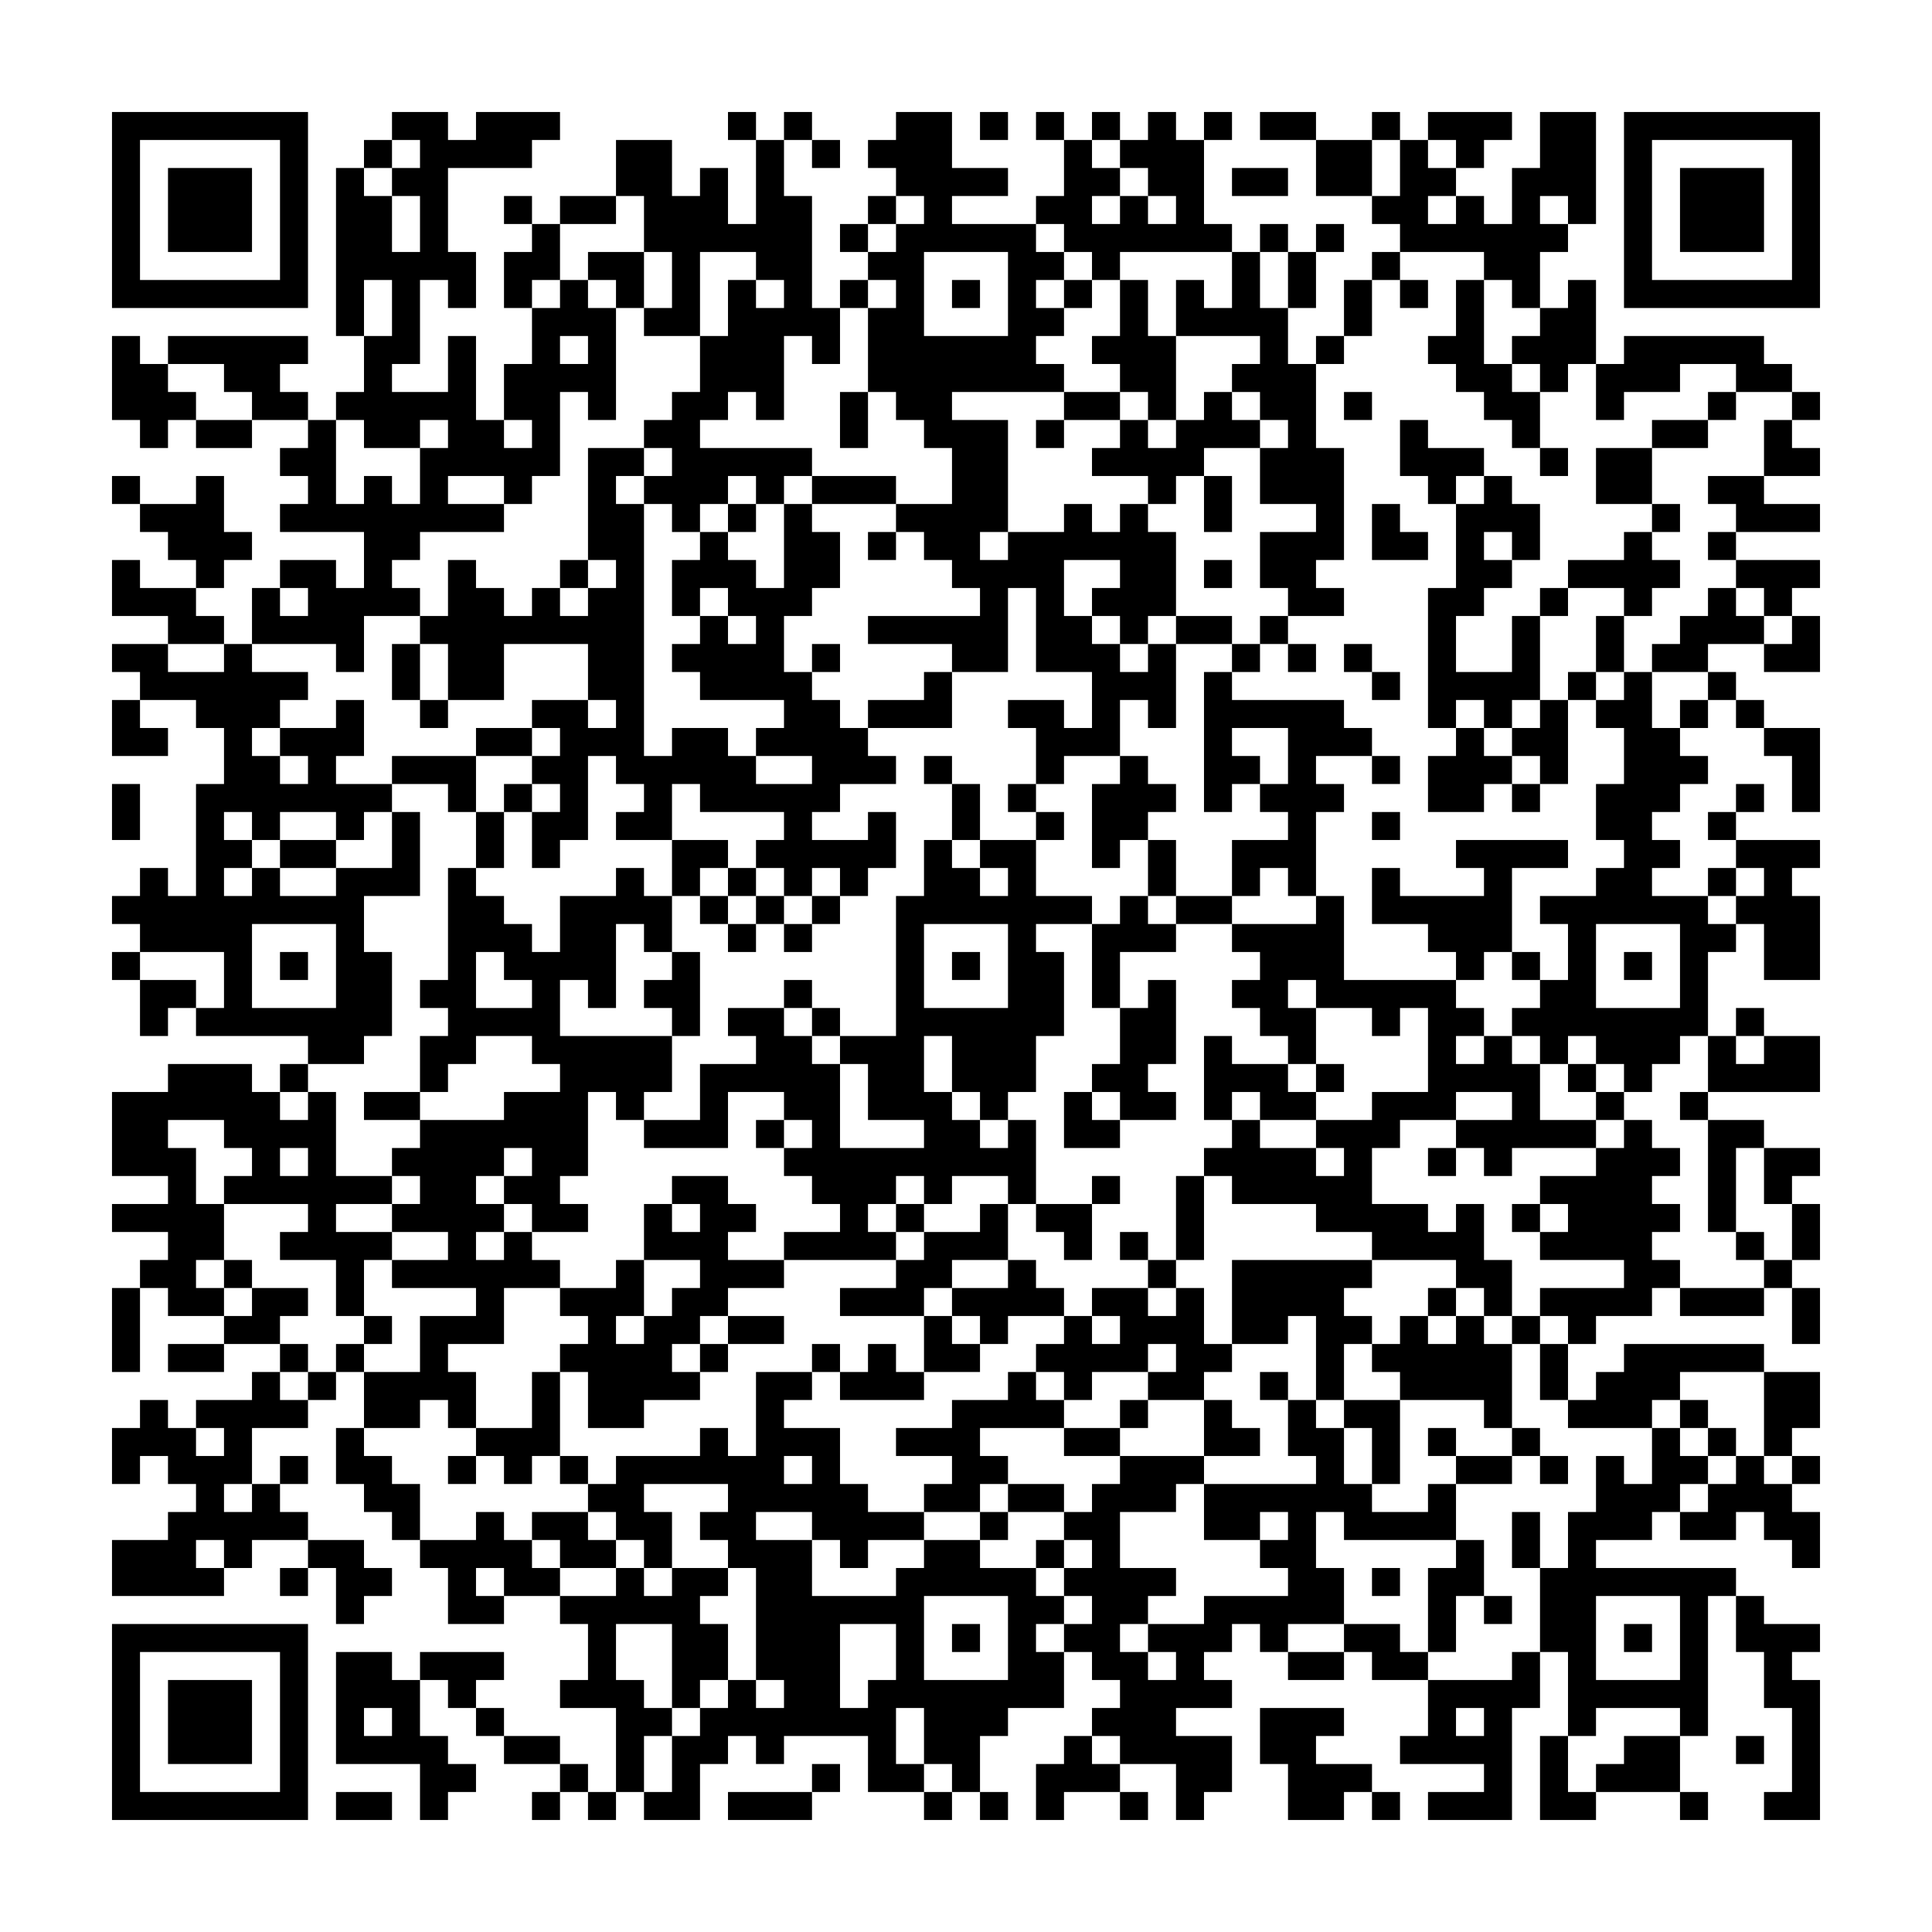
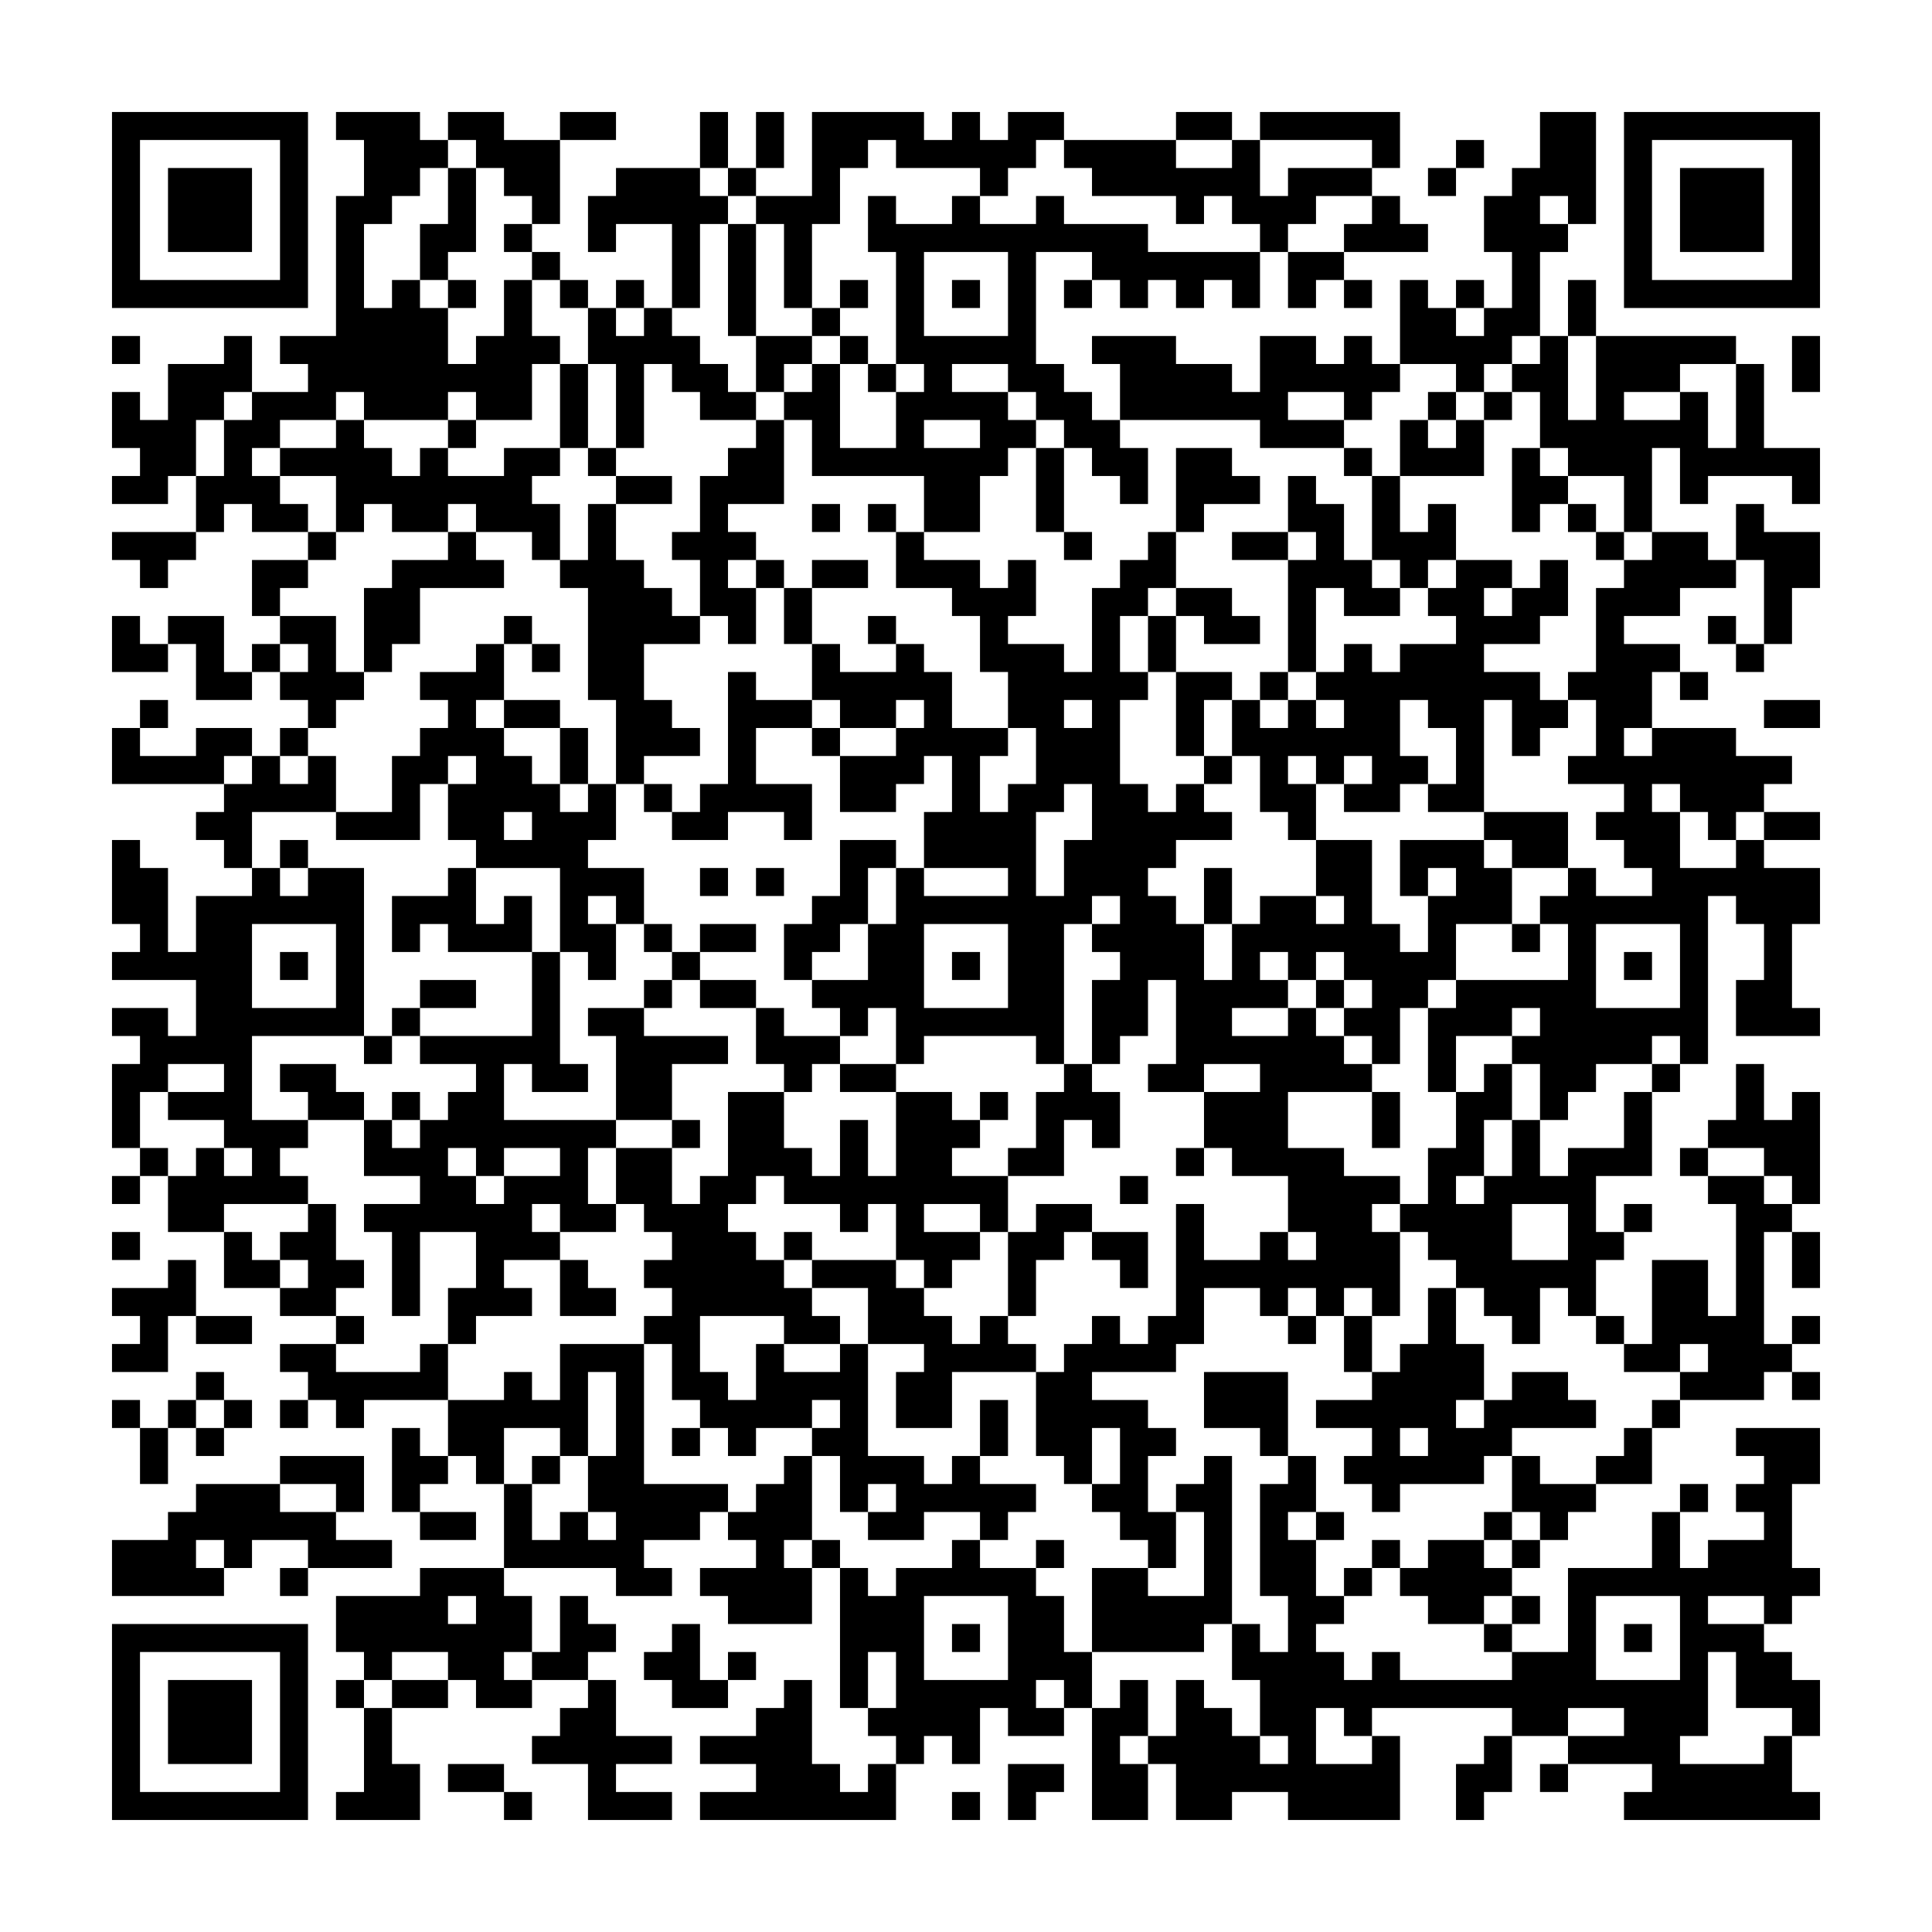
<svg xmlns="http://www.w3.org/2000/svg" viewBox="0 0 69 69">
-   <path d="M4 4h7v7h-7zM14 4h2v1h1v-1h3v1h-1v1h-3v3h1v2h-1v-1h-1v3h-1v1h2v-2h1v3h1v1h1v-1h-1v-2h1v-2h1v-1h1v1h1v4h-1v-1h-1v3h-1v1h-1v-1h-2v1h2v1h-3v1h-1v1h1v1h-2v2h-1v-1h-3v-2h1v1h1v-1h-1v-1h2v1h1v-2h-3v-1h1v-1h-1v-1h1v-1h1v3h1v-1h1v1h1v-2h1v-1h-1v1h-2v-1h-1v-1h1v-2h1v-2h-1v2h-1v-6h1v1h1v2h1v-2h-1v-1h1v-1h-1zM26 4h1v1h-1zM28 4h1v1h-1zM32 4h2v2h2v1h-2v1h3v1h1v1h-1v1h1v1h-1v1h1v1h-4v1h2v4h-1v1h1v-1h2v-1h1v1h1v-1h1v1h1v3h-1v1h-1v-1h-1v-1h1v-1h-2v2h1v1h1v1h1v-1h1v3h-1v-1h-1v2h-2v1h-1v-2h-1v-1h2v1h1v-2h-2v-3h-1v3h-2v-1h-3v-1h4v-1h-1v-1h-1v-1h-1v-1h2v-2h-1v-1h-1v-1h-1v-3h1v-1h-1v-1h1v-1h1v-1h-1v-1h-1v-1h1zM35 4h1v1h-1zM37 4h1v1h-1zM39 4h1v1h-1zM41 4h1v1h1v3h1v1h-4v1h-1v-1h-1v-1h-1v-1h1v-2h1v1h1v1h-1v1h1v-1h1v1h1v-1h-1v-1h-1v-1h1zM43 4h1v1h-1zM45 4h2v1h-2zM49 4h1v1h-1zM51 4h3v1h-1v1h-1v-1h-1zM55 4h2v4h-1v-1h-1v1h1v1h-1v2h-1v-1h-1v-1h-3v-1h-1v-1h1v-2h1v1h1v1h-1v1h1v-1h1v1h1v-2h1zM58 4h7v7h-7zM5 5v5h5v-5zM13 5h1v1h-1zM22 5h2v2h1v-1h1v2h1v-3h1v2h1v4h1v2h-1v-1h-1v3h-1v-1h-1v1h-1v1h4v1h-1v1h-1v-1h-1v1h-1v1h-1v-1h-1v-1h1v-1h-1v-1h1v-1h1v-2h1v-2h1v1h1v-1h-1v-1h-2v3h-2v-1h1v-2h-1v-2h-1zM29 5h1v1h-1zM47 5h2v2h-2zM59 5v5h5v-5zM6 6h3v3h-3zM44 6h2v1h-2zM60 6h3v3h-3zM18 7h1v1h-1zM20 7h2v1h-2zM31 7h1v1h-1zM19 8h1v2h-1v1h-1v-2h1zM30 8h1v1h-1zM45 8h1v1h-1zM47 8h1v1h-1zM21 9h2v2h-1v-1h-1zM33 9v3h3v-3zM44 9h1v2h1v2h1v3h1v4h-1v1h1v1h-2v-1h-1v-2h2v-1h-2v-2h1v-1h-1v-1h-1v-1h1v-1h-3v-2h1v1h1zM46 9h1v2h-1zM49 9h1v1h-1zM30 10h1v1h-1zM34 10h1v1h-1zM38 10h1v1h-1zM40 10h1v2h1v3h-1v-1h-1v-1h-1v-1h1zM48 10h1v2h-1zM50 10h1v1h-1zM52 10h1v3h1v1h1v2h-1v-1h-1v-1h-1v-1h-1v-1h1zM56 10h1v3h-1v1h-1v-1h-1v-1h1v-1h1zM4 12h1v1h1v1h1v1h-1v1h-1v-1h-1zM6 12h5v1h-1v1h1v1h-2v-1h-1v-1h-2zM20 12v1h1v-1zM47 12h1v1h-1zM58 12h5v1h1v1h-2v-1h-2v1h-2v1h-1v-2h1zM30 14h1v2h-1zM38 14h2v1h-2zM43 14h1v1h1v1h-2v1h-1v1h-1v-1h-2v-1h1v-1h1v1h1v-1h1zM48 14h1v1h-1zM61 14h1v1h-1zM64 14h1v1h-1zM7 15h2v1h-2zM37 15h1v1h-1zM50 15h1v1h2v1h-1v1h-1v-1h-1zM59 15h2v1h-2zM63 15h1v1h1v1h-2zM21 16h2v1h-1v1h1v9h1v-1h2v1h1v1h2v-1h-2v-1h1v-1h-3v-1h-1v-1h1v-1h1v1h1v-1h-1v-1h-1v1h-1v-2h1v-1h1v1h1v1h1v-3h1v1h1v2h-1v1h-1v2h1v1h1v1h1v1h1v1h-2v1h-1v1h2v-1h1v2h-1v1h-1v-1h-1v1h-1v-1h-1v-1h1v-1h-3v-1h-1v2h-2v-1h1v-1h-1v-1h-1v3h-1v1h-1v-2h1v-1h-1v-1h1v-1h-1v-1h2v1h1v-1h-1v-2h-3v2h-2v-2h-1v-1h1v-2h1v1h1v1h1v-1h1v1h1v-1h1v-1h-1zM55 16h1v1h-1zM57 16h2v2h-2zM4 17h1v1h-1zM7 17h1v2h1v1h-1v1h-1v-1h-1v-1h-1v-1h2zM29 17h3v1h-3zM43 17h1v2h-1zM53 17h1v1h1v2h-1v-1h-1v1h1v1h-1v1h-1v2h2v-2h1v3h-1v1h-1v-1h-1v1h-1v-5h1v-3h1zM61 17h2v1h2v1h-3v-1h-1zM26 18h1v1h-1zM49 18h1v1h1v1h-2zM59 18h1v1h-1zM31 19h1v1h-1zM58 19h1v1h1v1h-1v1h-1v-1h-2v-1h2zM61 19h1v1h-1zM4 20h1v1h2v1h1v1h-2v-1h-2zM20 20h1v1h-1zM43 20h1v1h-1zM62 20h3v1h-1v1h-1v-1h-1zM55 21h1v1h-1zM61 21h1v1h1v1h-2v1h-2v-1h1v-1h1zM42 22h2v1h-2zM45 22h1v1h-1zM57 22h1v2h-1zM64 22h1v2h-2v-1h1zM4 23h2v1h2v-1h1v1h2v1h-1v1h-1v1h1v1h1v-1h-1v-1h2v-1h1v2h-1v1h2v1h-1v1h-1v-1h-2v1h-1v-1h-1v1h1v1h-1v1h1v-1h1v1h2v-1h2v-2h1v3h-2v2h1v3h-1v1h-2v-1h-4v-1h1v-2h-3v-1h-1v-1h1v-1h1v1h1v-4h1v-2h-1v-1h-2v-1h-1zM14 23h1v2h-1zM29 23h1v1h-1zM44 23h1v1h-1zM46 23h1v1h-1zM48 23h1v1h-1zM33 24h1v2h-3v-1h2zM43 24h1v1h4v1h1v1h-2v1h1v1h-1v3h-1v-1h-1v1h-1v-2h2v-1h-1v-1h1v-2h-2v1h1v1h-1v1h-1zM49 24h1v1h-1zM56 24h1v1h-1zM58 24h1v2h1v1h1v1h-1v1h-1v1h1v1h-1v1h2v1h1v1h-1v3h-1v1h-1v1h-1v-1h-1v-1h-1v1h-1v-1h-1v-1h1v-1h1v-2h-1v-1h2v-1h1v-1h-1v-2h1v-2h-1v-1h1zM61 24h1v1h-1zM4 25h1v1h1v1h-2zM15 25h1v1h-1zM55 25h1v3h-1v-1h-1v-1h1zM60 25h1v1h-1zM62 25h1v1h-1zM17 26h2v1h-2zM52 26h1v1h1v1h-1v1h-2v-2h1zM63 26h2v3h-1v-2h-1zM14 27h3v2h-1v-1h-2zM33 27h1v1h-1zM40 27h1v1h1v1h-1v1h-1v1h-1v-3h1zM49 27h1v1h-1zM4 28h1v2h-1zM18 28h1v1h-1zM34 28h1v2h-1zM36 28h1v1h-1zM54 28h1v1h-1zM62 28h1v1h-1zM17 29h1v2h-1zM37 29h1v1h-1zM49 29h1v1h-1zM61 29h1v1h-1zM10 30h2v1h-2zM24 30h2v1h-1v1h-1zM33 30h1v1h1v1h1v-1h-1v-1h2v2h2v1h-2v1h1v3h-1v2h-1v1h-1v-1h-1v-2h-1v2h1v1h1v1h1v-1h1v3h-1v-1h-2v1h-1v-1h-1v1h-1v1h1v1h-4v-1h2v-1h-1v-1h-1v-1h1v-1h-1v-1h-2v2h-3v-1h2v-2h2v-1h-1v-1h2v1h1v1h1v3h3v-1h-2v-2h-1v-1h2v-5h1zM41 30h1v2h-1zM52 30h4v1h-2v3h-1v1h-1v-1h-1v-1h-2v-2h1v1h3v-1h-1zM62 30h3v1h-1v1h1v3h-2v-2h-1v-1h1v-1h-1zM16 31h1v1h1v1h1v1h1v-2h2v-1h1v1h1v2h-1v-1h-1v3h-1v-1h-1v2h4v2h-1v1h-1v-1h-1v3h-1v1h1v1h-2v-1h-1v-1h1v-1h-1v1h-1v1h1v1h-1v1h1v-1h1v1h1v1h-2v2h-2v1h1v2h-1v-1h-1v1h-2v-2h2v-2h2v-1h-3v-1h2v-1h-2v-1h1v-1h-1v-1h1v-1h3v-1h2v-1h-1v-1h-2v1h-1v1h-1v-2h1v-1h-1v-1h1zM26 31h1v1h-1zM61 31h1v1h-1zM25 32h1v1h-1zM27 32h1v1h-1zM29 32h1v1h-1zM40 32h1v1h1v1h-2v2h-1v-3h1zM42 32h2v1h-2zM47 32h1v3h4v1h1v1h-1v1h1v-1h1v1h1v2h2v1h-3v1h-1v-1h-1v-1h2v-1h-2v1h-2v1h-1v2h2v1h1v-1h1v2h1v2h-1v-1h-1v-1h-3v-1h-2v-1h-3v-1h-1v-1h1v-1h1v1h2v1h1v-1h-1v-1h2v-1h2v-3h-1v1h-1v-1h-2v-1h-1v1h1v2h-1v-1h-1v-1h-1v-1h1v-1h-1v-1h3zM9 33v3h3v-3zM26 33h1v1h-1zM28 33h1v1h-1zM33 33v3h3v-3zM57 33v3h3v-3zM4 34h1v1h-1zM10 34h1v1h-1zM17 34v2h2v-1h-1v-1zM24 34h1v3h-1v-1h-1v-1h1zM34 34h1v1h-1zM54 34h1v1h-1zM58 34h1v1h-1zM5 35h2v1h-1v1h-1zM28 35h1v1h-1zM41 35h1v3h-1v1h1v1h-2v-1h-1v-1h1v-2h1zM29 36h1v1h-1zM62 36h1v1h-1zM43 37h1v1h2v1h1v1h-2v-1h-1v1h-1zM61 37h1v1h1v-1h2v2h-4zM6 38h3v1h1v1h1v-1h1v3h2v1h-2v1h2v1h-1v2h-1v-2h-2v-1h1v-1h-3v-1h1v-1h-1v-1h-2v1h1v2h1v2h-1v1h1v1h-2v-1h-1v-1h1v-1h-2v-1h2v-1h-2v-3h2zM10 38h1v1h-1zM47 38h1v1h-1zM56 38h1v1h-1zM13 39h2v1h-2zM38 39h1v1h1v1h-2zM57 39h1v1h-1zM60 39h1v1h-1zM27 40h1v1h-1zM58 40h1v1h1v1h-1v1h1v1h-1v1h1v1h-1v1h-2v1h-1v-1h-1v-1h3v-1h-3v-1h1v-1h-1v-1h2v-1h1zM61 40h2v1h-1v3h-1zM10 41v1h1v-1zM51 41h1v1h-1zM63 41h2v1h-1v1h-1zM24 42h2v1h1v1h-1v1h2v1h-2v1h-1v1h-1v1h1v1h-2v1h-2v-2h-1v-1h1v-1h-1v-1h2v-1h1v2h-1v1h1v-1h1v-1h1v-1h-2v-2h1v1h1v-1h-1zM39 42h1v1h-1zM42 42h1v3h-1zM32 43h1v1h-1zM35 43h1v2h-2v1h-1v1h-3v-1h2v-1h1v-1h2zM37 43h2v2h-1v-1h-1zM54 43h1v1h-1zM64 43h1v2h-1zM40 44h1v1h-1zM62 44h1v1h-1zM8 45h1v1h-1zM36 45h1v1h1v1h-2v1h-1v-1h-1v-1h2zM41 45h1v1h-1zM44 45h5v1h-1v1h1v1h-1v2h-1v-3h-1v1h-2zM63 45h1v1h-1zM4 46h1v3h-1zM9 46h2v1h-1v1h-2v-1h1zM39 46h2v1h1v-1h1v2h1v1h-1v1h-2v-1h1v-1h-1v1h-2v1h-1v-1h-1v-1h1v-1h1v1h1v-1h-1zM51 46h1v1h-1zM60 46h3v1h-3zM64 46h1v2h-1zM13 47h1v1h-1zM26 47h2v1h-2zM33 47h1v1h1v1h-2zM50 47h1v1h1v-1h1v1h1v3h-1v-1h-3v-1h-1v-1h1zM54 47h1v1h-1zM6 48h2v1h-2zM10 48h1v1h-1zM12 48h1v1h-1zM25 48h1v1h-1zM29 48h1v1h-1zM31 48h1v1h1v1h-3v-1h1zM55 48h1v2h-1zM58 48h5v1h-3v1h-1v1h-3v-1h1v-1h1zM9 49h1v1h1v1h-2v2h-1v1h1v-1h1v1h1v1h-2v1h-1v-1h-1v1h1v1h-4v-2h2v-1h1v-1h-1v-1h-1v1h-1v-2h1v-1h1v1h1v1h1v-1h-1v-1h2zM11 49h1v1h-1zM19 49h1v3h-1v1h-1v-1h-1v-1h2zM27 49h2v1h-1v1h2v2h1v1h2v1h-2v1h-1v-1h-1v-1h-2v1h2v2h3v-1h1v-1h2v1h2v1h1v1h-1v1h1v2h-2v1h-1v2h-1v-1h-1v-2h-1v2h1v1h-2v-2h-3v1h-1v-1h-1v1h-1v2h-2v-1h1v-2h1v-1h1v-1h1v1h1v-1h-1v-4h-1v-1h-1v-1h1v-1h-3v1h1v2h-1v-1h-1v-1h-1v-1h1v-1h3v-1h1v1h1zM36 49h1v1h1v1h-3v1h1v1h-1v1h-2v-1h1v-1h-2v-1h2v-1h2zM45 49h1v1h-1zM63 49h2v2h-1v1h-1zM40 50h1v1h-1zM43 50h1v1h1v1h-2zM46 50h1v1h1v2h1v1h2v-1h1v2h-4v-1h-1v2h1v2h-2v1h-1v-1h-1v1h-1v1h1v1h-2v1h2v2h-1v1h-1v-2h-2v-1h-1v-1h1v-1h-1v-1h-1v-1h1v-1h-1v-1h1v-1h-1v-1h1v-1h1v-1h3v1h-1v1h-2v2h2v1h-1v1h-1v1h1v1h1v-1h-1v-1h2v-1h3v-1h-1v-1h1v-1h-1v1h-2v-2h4v-1h-1zM48 50h2v3h-1v-2h-1zM60 50h1v1h-1zM12 51h1v1h1v1h1v2h-1v-1h-1v-1h-1zM38 51h2v1h-2zM51 51h1v1h-1zM54 51h1v1h-1zM59 51h1v1h1v1h-1v1h-1v1h-2v1h5v1h-1v5h-1v-1h-3v1h-1v-3h-1v-3h1v-2h1v-2h1v1h1zM61 51h1v1h-1zM10 52h1v1h-1zM16 52h1v1h-1zM20 52h1v1h-1zM28 52v1h1v-1zM52 52h2v1h-2zM55 52h1v1h-1zM62 52h1v1h1v1h1v2h-1v-1h-1v-1h-1v1h-2v-1h1v-1h1zM64 52h1v1h-1zM36 53h2v1h-2zM17 54h1v1h1v1h1v1h-2v-1h-1v1h1v1h-2v-2h-1v-1h2zM19 54h2v1h1v1h-2v-1h-1zM35 54h1v1h-1zM54 54h1v2h-1zM11 55h2v1h1v1h-1v1h-1v-2h-1zM37 55h1v1h-1zM52 55h1v2h-1v2h-1v-3h1zM10 56h1v1h-1zM22 56h1v1h1v-1h2v1h-1v1h1v2h-1v1h-1v-3h-2v2h1v1h1v1h-1v2h-1v-3h-2v-1h1v-2h-1v-1h2zM49 56h1v1h-1zM33 57v3h3v-3zM53 57h1v1h-1zM57 57v3h3v-3zM62 57h1v1h2v1h-1v1h1v5h-2v-1h1v-3h-1v-2h-1zM4 58h7v7h-7zM30 58v3h1v-1h1v-2zM34 58h1v1h-1zM48 58h2v1h1v1h-2v-1h-1zM58 58h1v1h-1zM5 59v5h5v-5zM12 59h2v1h1v2h1v1h1v1h-1v1h-1v-2h-3zM15 59h3v1h-1v1h-1v-1h-1zM46 59h2v1h-2zM54 59h1v2h-1v4h-3v-1h2v-1h-3v-1h1v-2h3zM6 60h3v3h-3zM13 61v1h1v-1zM17 61h1v1h-1zM45 61h3v1h-1v1h2v1h-1v1h-2v-2h-1zM52 61v1h1v-1zM18 62h2v1h-2zM38 62h1v1h1v1h-2v1h-1v-2h1zM55 62h1v2h1v1h-2zM58 62h2v2h-3v-1h1zM62 62h1v1h-1zM20 63h1v1h-1zM29 63h1v1h-1zM12 64h2v1h-2zM19 64h1v1h-1zM21 64h1v1h-1zM26 64h3v1h-3zM33 64h1v1h-1zM35 64h1v1h-1zM40 64h1v1h-1zM49 64h1v1h-1zM60 64h1v1h-1z" />
+   <path d="M4 4h7v7h-7zM12 4h3v1h1v1h-1v1h-1v1h-1v3h1v-1h1v1h1v2h1v-1h1v-2h1v2h1v1h-1v2h-2v-1h-1v1h-3v-1h-1v1h-2v1h-1v1h1v1h1v1h-2v-1h-1v1h-1v-2h1v-2h1v-1h2v-1h-1v-1h2v-5h1v-2h-1zM16 4h2v1h2v3h-1v-1h-1v-1h-1v-1h-1zM20 4h2v1h-2zM25 4h1v2h-1zM27 4h1v2h-1zM29 4h4v1h1v-1h1v1h1v-1h2v1h-1v1h-1v1h-1v-1h-3v-1h-1v1h-1v2h-1v3h-1v-3h-1v-1h2zM42 4h2v1h-2zM45 4h5v2h-1v-1h-4zM55 4h2v4h-1v-1h-1v1h1v1h-1v3h-1v1h-1v1h-1v-1h-2v-3h1v1h1v1h1v-1h1v-2h-1v-2h1v-1h1zM58 4h7v7h-7zM5 5v5h5v-5zM38 5h4v1h2v-1h1v2h1v-1h3v1h-2v1h-1v1h-1v-1h-1v-1h-1v1h-1v-1h-3v-1h-1zM52 5h1v1h-1zM59 5v5h5v-5zM6 6h3v3h-3zM16 6h1v3h-1v1h-1v-2h1zM22 6h3v1h1v1h-1v3h-1v-3h-2v1h-1v-2h1zM26 6h1v1h-1zM51 6h1v1h-1zM60 6h3v3h-3zM31 7h1v1h2v-1h1v1h2v-1h1v1h3v1h4v2h-1v-1h-1v1h-1v-1h-1v1h-1v-1h-1v-1h-2v4h1v1h1v1h1v1h1v2h-1v-1h-1v-1h-1v-1h-1v-1h-1v-1h-2v1h2v1h1v1h-1v1h-1v2h-2v-2h-4v-2h-1v-1h1v-1h1v3h2v-2h1v-1h-1v-4h-1zM49 7h1v1h1v1h-3v-1h1zM18 8h1v1h-1zM26 8h1v4h-1zM19 9h1v1h-1zM33 9v3h3v-3zM46 9h2v1h-1v1h-1zM16 10h1v1h-1zM20 10h1v1h-1zM22 10h1v1h-1zM30 10h1v1h-1zM34 10h1v1h-1zM38 10h1v1h-1zM48 10h1v1h-1zM52 10h1v1h-1zM56 10h1v2h-1zM21 11h1v1h1v-1h1v1h1v1h1v1h1v1h-2v-1h-1v-1h-1v3h-1v-3h-1zM29 11h1v1h-1zM4 12h1v1h-1zM8 12h1v2h-1v1h-1v2h-1v1h-2v-1h1v-1h-1v-2h1v1h1v-2h2zM27 12h2v1h-1v1h-1zM30 12h1v1h-1zM39 12h3v1h2v1h1v-2h2v1h1v-1h1v1h1v1h-1v1h-1v-1h-2v1h2v1h-3v-1h-5v-2h-1zM55 12h1v3h1v-3h5v1h-2v1h-2v1h2v-1h1v2h1v-3h1v3h2v2h-1v-1h-3v1h-1v-2h-1v3h-1v-2h-2v-1h-1v-2h-1v-1h1zM64 12h1v2h-1zM20 13h1v3h-1zM31 13h1v1h-1zM51 14h1v1h-1zM53 14h1v1h-1zM12 15h1v1h1v1h1v-1h1v1h2v-1h2v1h-1v1h1v2h-1v-1h-2v-1h-1v1h-2v-1h-1v1h-1v-2h-2v-1h2zM16 15h1v1h-1zM27 15h1v3h-2v1h1v1h-1v1h1v2h-1v-1h-1v-2h-1v-1h1v-2h1v-1h1zM33 15v1h2v-1zM50 15h1v1h1v-1h1v2h-3zM21 16h1v1h-1zM37 16h1v3h-1zM42 16h2v1h1v1h-2v1h-1zM48 16h1v1h-1zM54 16h1v1h1v1h-1v1h-1zM22 17h2v1h-2zM46 17h1v1h1v2h1v1h1v1h-2v-1h-1v3h-1v-4h1v-1h-1zM49 17h1v2h1v-1h1v2h-1v1h-1v-1h-1zM21 18h1v2h1v1h1v1h1v1h-2v2h1v1h1v1h-2v1h-1v-3h-1v-4h-1v-1h1zM29 18h1v1h-1zM31 18h1v1h-1zM56 18h1v1h-1zM62 18h1v1h2v2h-1v2h-1v-3h-1zM4 19h3v1h-1v1h-1v-1h-1zM11 19h1v1h-1zM16 19h1v1h1v1h-3v2h-1v1h-1v-3h1v-1h2zM32 19h1v1h2v1h1v-1h1v2h-1v1h2v1h1v-3h1v-1h1v-1h1v2h-1v1h-1v2h1v1h-1v3h1v1h1v-1h1v1h1v1h-2v1h-1v1h1v1h1v2h1v-2h1v-1h2v1h1v-1h-1v-2h2v3h1v1h1v-2h1v-1h-1v1h-1v-2h3v1h1v2h-2v2h-1v1h-1v2h-1v-1h-1v-1h1v-1h-1v-1h-1v1h-1v-1h-1v1h1v1h-2v1h2v-1h1v1h1v1h1v1h-3v2h2v1h2v1h-1v1h1v3h-1v-1h-1v1h-1v-1h-1v1h-1v-1h-2v2h-1v1h-3v1h2v1h1v1h-1v2h1v2h-1v-1h-1v-1h-1v-1h1v-2h-1v2h-1v-1h-1v-3h1v-1h1v-1h1v1h1v-1h1v-4h1v2h2v-1h1v1h1v-1h-1v-2h-2v-1h-1v-2h2v-1h-2v1h-2v-1h1v-3h-1v2h-1v1h-1v-3h1v-1h-1v-1h1v-1h-1v1h-1v5h-1v-1h-4v1h-1v-2h-1v1h-1v-1h-1v-1h2v-2h1v-2h1v1h3v-1h-3v-2h1v-2h-1v1h-1v1h-2v-2h2v-1h1v-1h-1v1h-2v-1h-1v-2h1v1h2v-1h1v1h1v2h2v1h-1v2h1v-1h1v-2h-1v-2h-1v-2h-1v-1h-2zM38 19h1v1h-1zM44 19h2v1h-2zM57 19h1v1h-1zM59 19h2v1h1v1h-2v1h-2v1h2v1h-1v2h-1v1h1v-1h3v1h2v1h-1v1h-1v1h-1v-1h-1v-1h-1v1h1v2h2v-1h1v1h2v2h-1v3h1v1h-3v-2h1v-2h-1v-1h-1v6h-1v-1h-1v1h-2v1h-1v1h-1v-2h-1v-1h1v-1h-1v1h-2v2h-1v-3h1v-1h4v-2h-1v-1h1v-1h1v1h2v-1h-1v-1h-1v-1h1v-1h-2v-1h1v-2h-1v-1h1v-3h1v-1h1zM9 20h2v1h-1v1h-1zM27 20h1v1h-1zM29 20h2v1h-2zM52 20h2v1h-1v1h1v-1h1v-1h1v2h-1v1h-2v1h2v1h1v1h-1v1h-1v-2h-1v4h-2v-1h1v-2h-1v-1h-1v2h1v1h-1v1h-2v-1h1v-1h-1v1h-1v-1h-1v1h1v2h-1v-1h-1v-2h-1v-2h1v1h1v-1h1v1h1v-1h-1v-1h1v-1h1v1h1v-1h2v-1h-1v-1h1zM28 21h1v2h-1zM42 21h2v1h1v1h-2v-1h-1zM4 22h1v1h1v1h-2zM6 22h2v2h1v1h-2v-2h-1zM10 22h2v2h1v1h-1v1h-1v-1h-1v-1h1v-1h-1zM18 22h1v1h-1zM31 22h1v1h-1zM41 22h1v2h-1zM61 22h1v1h-1zM9 23h1v1h-1zM17 23h1v2h-1v1h1v1h1v1h1v1h1v-1h1v2h-1v1h2v2h-1v-1h-1v1h1v2h-1v-1h-1v-3h-3v-1h-1v-2h1v-1h-1v1h-1v2h-3v-1h2v-2h1v-1h1v-1h-1v-1h2zM19 23h1v1h-1zM62 23h1v1h-1zM26 24h1v1h2v1h-2v2h2v2h-1v-1h-2v1h-2v-1h1v-1h1zM42 24h2v1h-1v2h-1zM45 24h1v1h-1zM60 24h1v1h-1zM5 25h1v1h-1zM18 25h2v1h-2zM38 25v1h1v-1zM63 25h2v1h-2zM4 26h1v1h2v-1h2v1h-1v1h-4zM10 26h1v1h-1zM20 26h1v2h-1zM29 26h1v1h-1zM9 27h1v1h1v-1h1v2h-3v2h-1v-1h-1v-1h1v-1h1zM43 27h1v1h-1zM23 28h1v1h-1zM38 28v1h-1v3h1v-2h1v-2zM18 29v1h1v-1zM53 29h3v2h-2v-1h-1zM63 29h2v1h-2zM4 30h1v1h1v3h1v-2h2v-1h1v1h1v-1h2v6h-4v3h2v1h-1v1h1v1h-3v1h-2v-2h1v-1h1v1h1v-1h-1v-1h-2v-1h2v-1h-2v1h-1v2h-1v-3h1v-1h-1v-1h2v1h1v-2h-3v-1h1v-1h-1zM10 30h1v1h-1zM30 30h2v1h-1v2h-1v1h-1v1h-1v-2h1v-1h1zM16 31h1v2h1v-1h1v2h-3v-1h-1v1h-1v-2h2zM25 31h1v1h-1zM27 31h1v1h-1zM43 31h1v2h-1zM9 33v3h3v-3zM23 33h1v1h-1zM25 33h2v1h-2zM33 33v3h3v-3zM54 33h1v1h-1zM57 33v3h3v-3zM10 34h1v1h-1zM19 34h1v4h1v1h-2v-1h-1v2h4v1h-1v2h1v1h-2v-1h-1v1h1v1h-2v1h1v1h-2v1h-1v-2h1v-2h-2v3h-1v-3h-1v-1h2v-1h-2v-2h1v1h1v-1h1v-1h1v-1h-2v-1h4zM24 34h1v1h-1zM34 34h1v1h-1zM58 34h1v1h-1zM15 35h2v1h-2zM23 35h1v1h-1zM25 35h2v1h-2zM47 35h1v1h-1zM14 36h1v1h-1zM21 36h2v1h3v1h-2v2h-2v-3h-1zM27 36h1v1h2v1h-1v1h-1v-1h-1zM13 37h1v1h-1zM10 38h2v1h1v1h-2v-1h-1zM30 38h2v1h-2zM38 38h1v1h1v2h-1v-1h-1v2h-2v-1h1v-2h1zM53 38h1v2h-1v2h-1v1h1v-1h1v-2h1v2h1v-1h2v-2h1v3h-2v2h1v1h-1v2h-1v-1h-1v2h-1v-1h-1v-1h-1v-1h-1v-1h-1v-1h1v-2h1v-2h1zM59 38h1v1h-1zM62 38h1v2h1v-1h1v4h-1v-1h-1v-1h-2v-1h1zM14 39h1v1h-1zM26 39h2v2h1v1h1v-2h1v2h1v-3h2v1h1v1h-1v1h2v2h-1v-1h-2v1h2v1h-1v1h-1v-1h-1v-2h-1v1h-1v-1h-2v-1h-1v1h-1v1h1v1h1v1h1v1h1v1h-2v-1h-3v2h1v1h1v-2h1v1h2v-1h1v4h2v1h1v-1h1v1h2v1h-1v1h-1v-1h-2v1h-2v-1h1v-1h-1v1h-1v-2h-1v-1h1v-1h-1v1h-2v1h-1v-1h-1v-1h-1v-2h-1v-1h1v-1h-1v-1h1v-1h-1v-1h-1v-2h2v2h1v-1h1zM35 39h1v1h-1zM49 39h1v2h-1zM24 40h1v1h-1zM5 41h1v1h-1zM16 41v1h1v1h1v-1h2v-1h-2v1h-1v-1zM42 41h1v1h-1zM60 41h1v1h-1zM4 42h1v1h-1zM40 42h1v1h-1zM61 42h2v1h1v1h-1v4h1v1h-1v1h-3v-1h1v-1h-1v1h-2v-1h1v-3h2v2h1v-4h-1zM11 43h1v2h1v1h-1v1h-2v-1h1v-1h-1v-1h1zM37 43h2v1h-1v1h-1v2h-1v-3h1zM54 43v2h2v-2zM58 43h1v1h-1zM4 44h1v1h-1zM8 44h1v1h1v1h-2zM28 44h1v1h-1zM39 44h2v2h-1v-1h-1zM64 44h1v2h-1zM6 45h1v2h-1v2h-2v-1h1v-1h-1v-1h2zM20 45h1v1h1v1h-2zM29 45h3v1h1v1h1v1h1v-1h1v1h1v1h-3v2h-2v-2h1v-1h-2v-2h-2zM51 46h1v2h1v2h-1v1h1v-1h1v-1h2v1h1v1h-3v1h-1v1h-3v1h-1v-1h-1v-1h1v-1h-2v-1h2v-1h1v-1h1zM7 47h2v1h-2zM12 47h1v1h-1zM46 47h1v1h-1zM48 47h1v2h-1zM57 47h1v1h-1zM64 47h1v1h-1zM10 48h2v1h3v-1h1v2h-3v1h-1v-1h-1v-1h-1zM20 48h3v5h3v1h-1v1h-2v1h1v1h-2v-1h-4v-3h1v2h1v-1h1v1h1v-1h-1v-2h1v-3h-1v3h-1v-1h-2v2h-1v-1h-1v-2h2v-1h1v1h1zM7 49h1v1h-1zM43 49h3v3h-1v-1h-2zM64 49h1v1h-1zM4 50h1v1h-1zM6 50h1v1h-1zM8 50h1v1h-1zM10 50h1v1h-1zM35 50h1v2h-1zM59 50h1v1h-1zM5 51h1v2h-1zM7 51h1v1h-1zM14 51h1v1h1v1h-1v1h-1zM24 51h1v1h-1zM50 51v1h1v-1zM58 51h1v2h-2v-1h1zM62 51h3v2h-1v3h1v1h-1v1h-1v-1h-2v1h2v1h1v1h1v2h-1v-1h-2v-2h-1v3h-1v1h3v-1h1v2h1v1h-7v-1h1v-1h-3v-1h2v-1h-2v1h-2v-1h-5v1h-1v-1h-1v2h2v-1h1v3h-4v-1h-2v1h-2v-2h-1v-1h1v-2h1v1h1v1h1v1h1v-1h-1v-2h-1v-2h1v1h1v-2h-1v-4h1v-1h1v2h-1v1h1v2h1v1h-1v1h1v1h1v-1h1v1h4v-1h2v-3h3v-2h1v2h1v-1h2v-1h-1v-1h1v-1h-1zM10 52h3v2h-1v-1h-2zM19 52h1v1h-1zM28 52h1v3h-1v1h1v2h-3v-1h-1v-1h2v-1h-1v-1h1v-1h1zM43 52h1v6h-1v1h-4v-3h2v1h2v-3h-1v-1h1zM54 52h1v1h2v1h-1v1h-1v-1h-1zM7 53h3v1h2v1h2v1h-3v-1h-2v1h-1v-1h-1v1h1v1h-4v-2h2v-1h1zM60 53h1v1h-1zM15 54h2v1h-2zM47 54h1v1h-1zM53 54h1v1h-1zM29 55h1v1h-1zM34 55h1v1h2v1h1v2h1v2h-1v-1h-1v1h1v1h-2v-1h-1v2h-1v-1h-1v1h-1v-1h-1v-1h1v-2h-1v2h-1v-5h1v1h1v-1h2zM37 55h1v1h-1zM49 55h1v1h-1zM51 55h2v1h1v1h-1v1h-2v-1h-1v-1h1zM54 55h1v1h-1zM10 56h1v1h-1zM15 56h3v1h1v2h-1v1h1v1h-2v-1h-1v-1h-2v1h-1v-1h-1v-2h3zM48 56h1v1h-1zM16 57v1h1v-1zM20 57h1v1h1v1h-1v1h-2v-1h1zM33 57v3h3v-3zM54 57h1v1h-1zM57 57v3h3v-3zM4 58h7v7h-7zM24 58h1v2h1v1h-2v-1h-1v-1h1zM34 58h1v1h-1zM53 58h1v1h-1zM58 58h1v1h-1zM5 59v5h5v-5zM26 59h1v1h-1zM6 60h3v3h-3zM12 60h1v1h-1zM14 60h2v1h-2zM21 60h1v2h2v1h-2v1h2v1h-3v-2h-2v-1h1v-1h1zM28 60h1v3h1v1h1v-1h1v2h-7v-1h2v-1h-2v-1h2v-1h1zM40 60h1v2h-1v1h1v2h-2v-4h1zM13 61h1v2h1v2h-3v-1h1zM53 62h1v2h-1v1h-1v-2h1zM16 63h2v1h-2zM36 63h2v1h-1v1h-1zM55 63h1v1h-1zM18 64h1v1h-1zM34 64h1v1h-1z" />
</svg>
